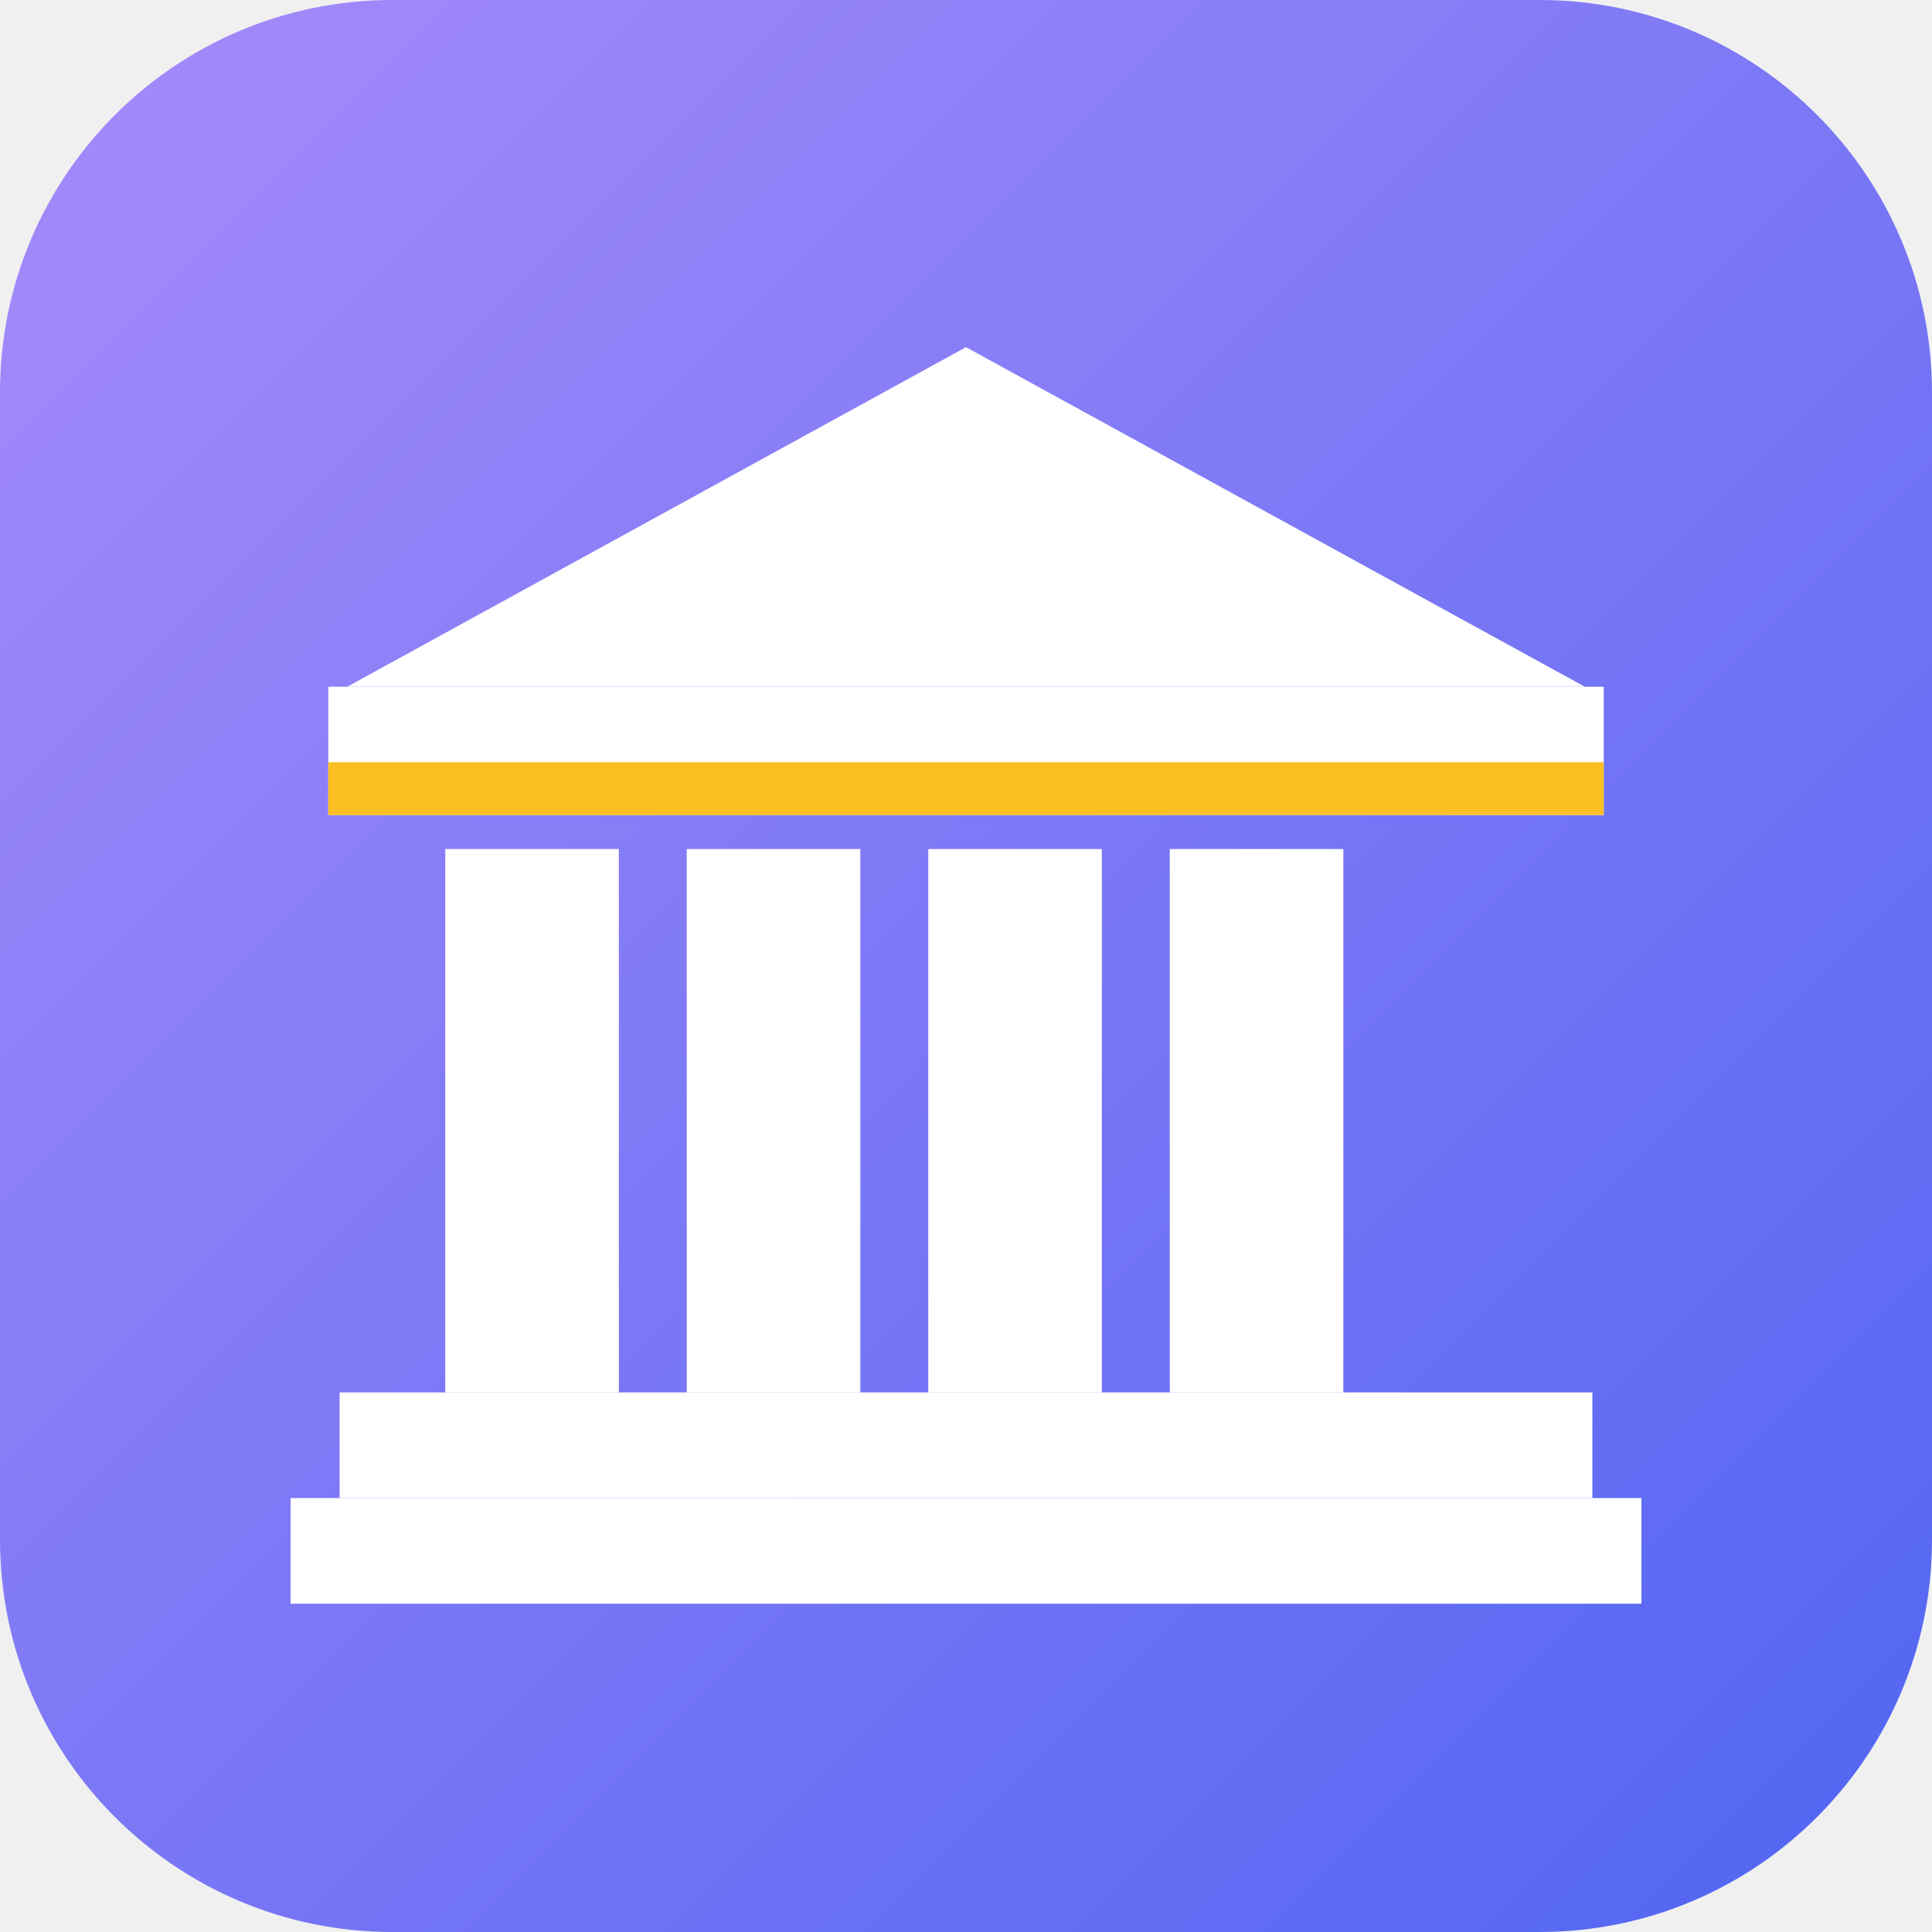
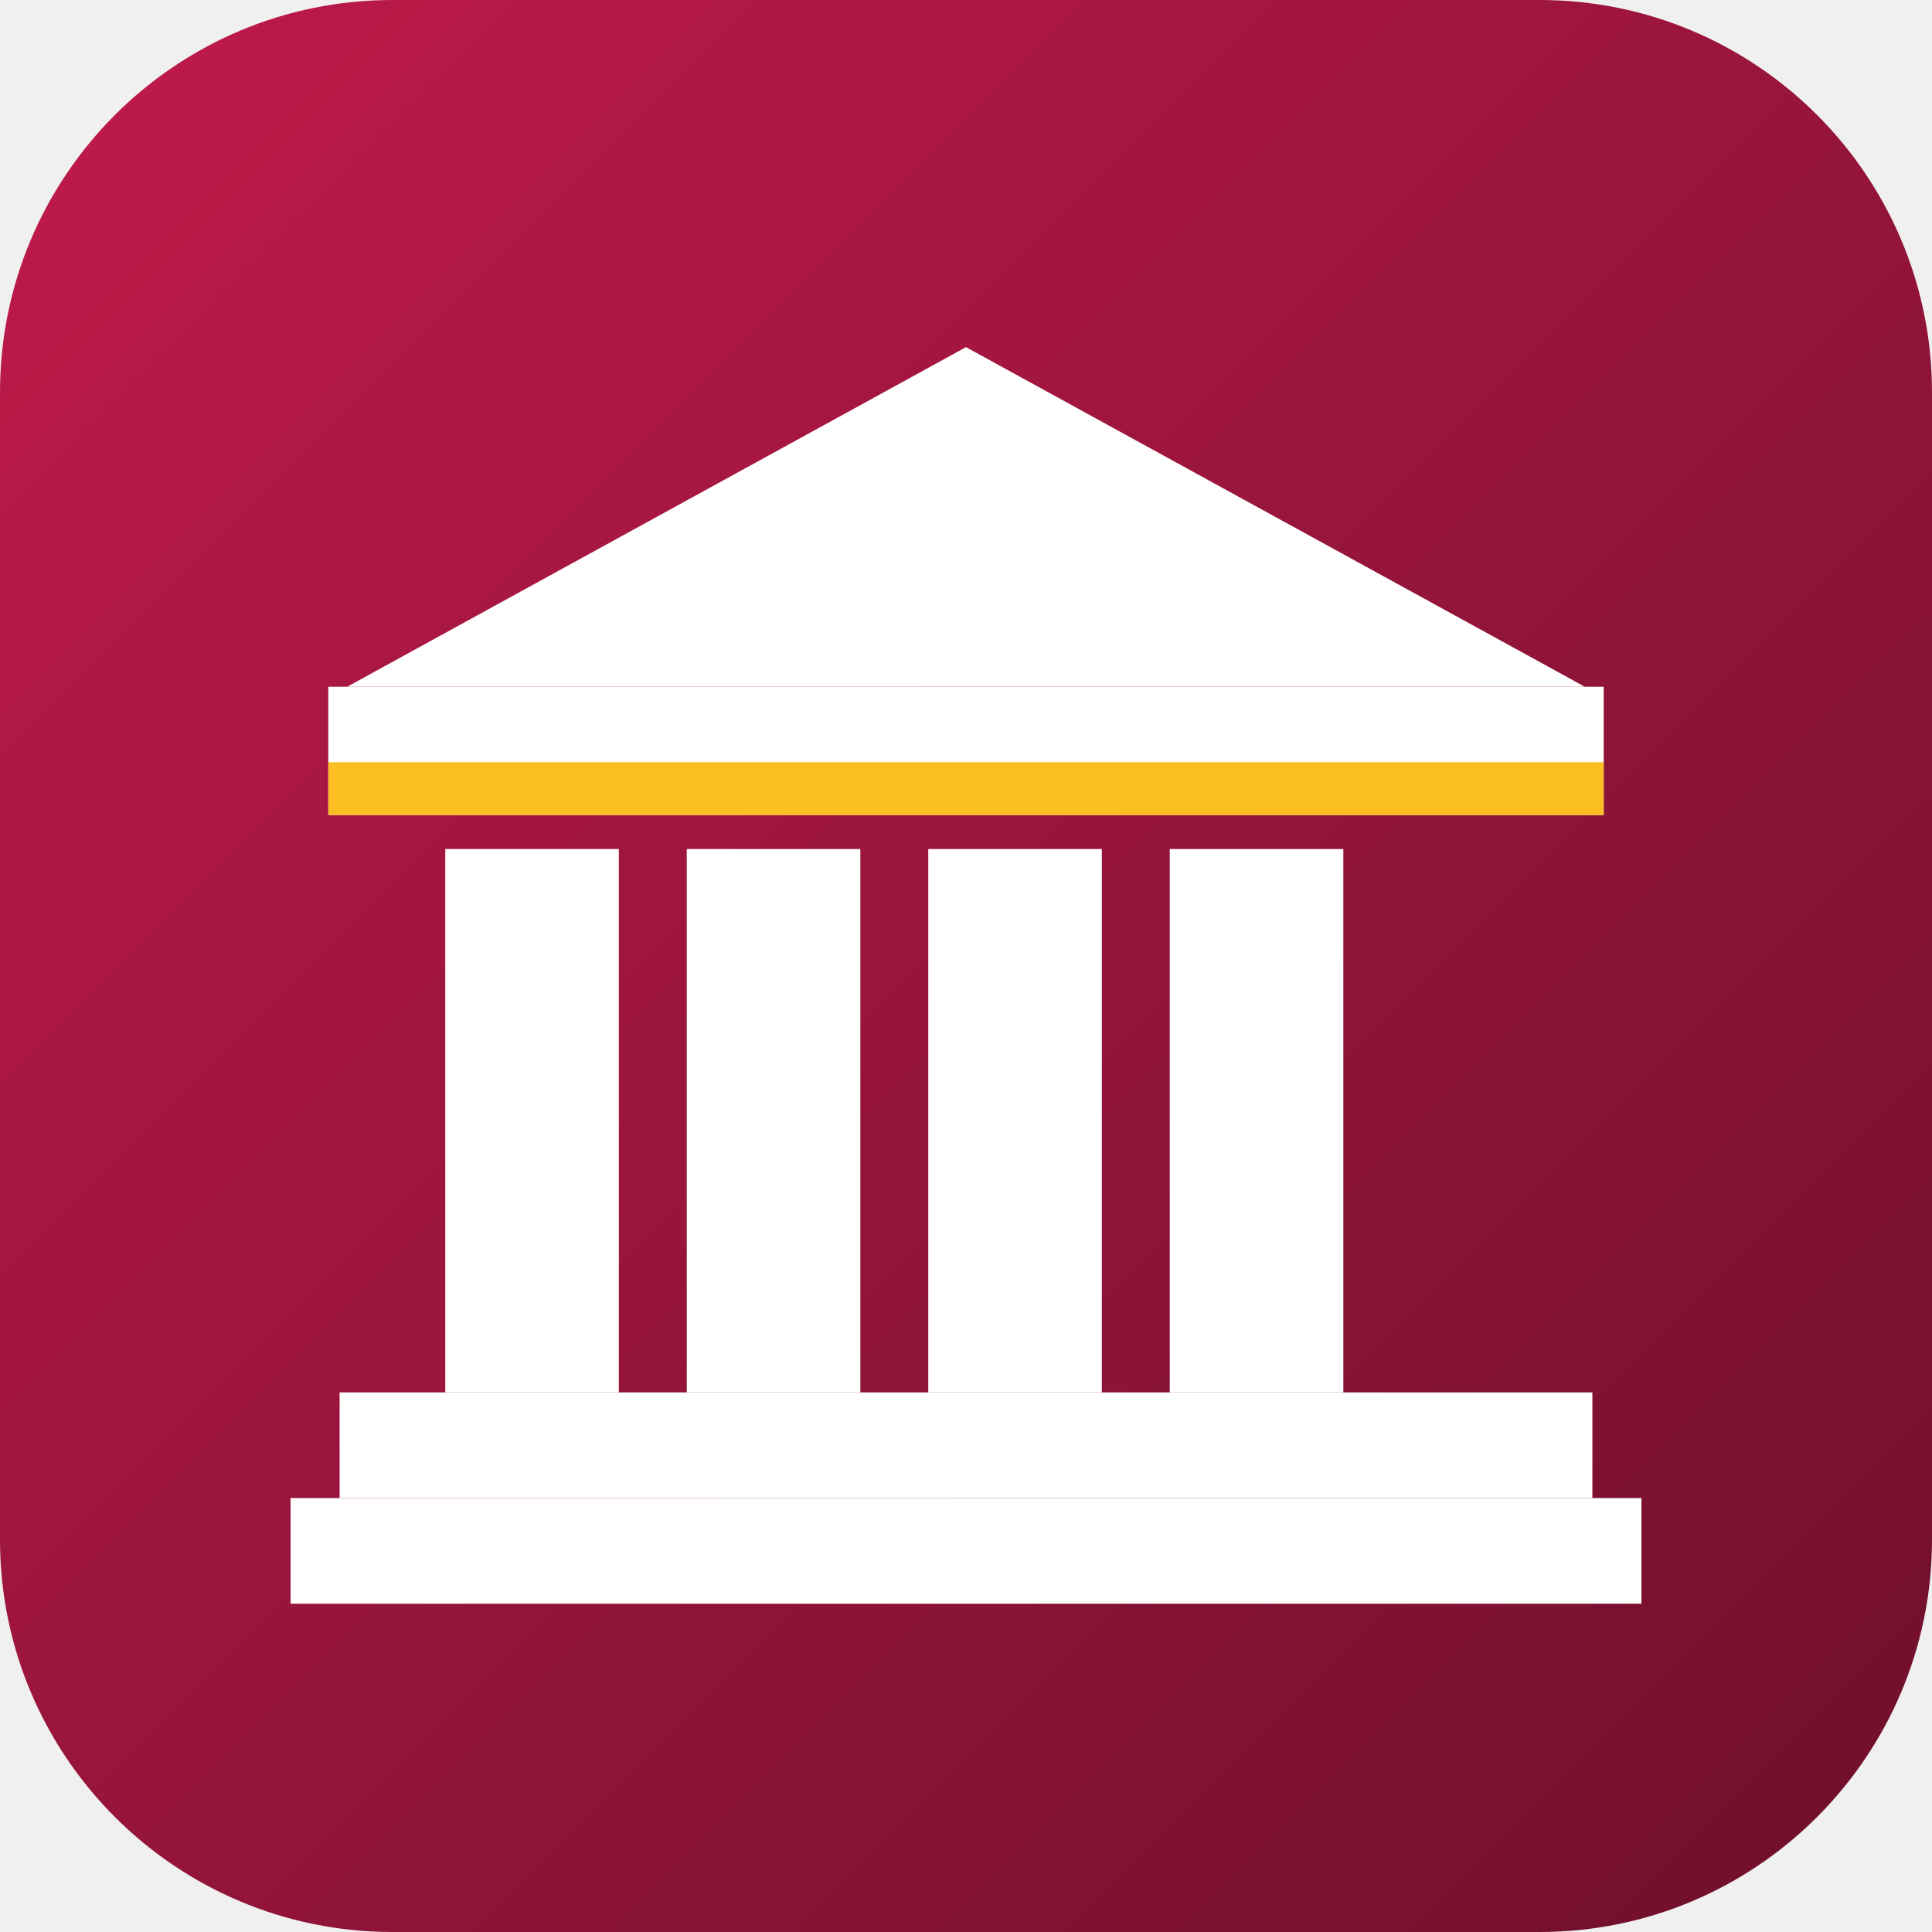
<svg xmlns="http://www.w3.org/2000/svg" viewBox="0 0 512 512" width="512" height="512">
  <defs>
    <linearGradient id="g" x1="0" y1="0" x2="1" y2="1">
-       <stop offset="0" stop-color="#a78bfa" />
-       <stop offset="1" stop-color="#4f65f1" />
+       <stop offset="0" stop-color="#c01a4b" />
+       <stop offset="1" stop-color="#6d0f2a" />
    </linearGradient>
  </defs>
  <rect width="512" height="512" rx="104" fill="url(#g)" />
  <g fill="#fff">
    <path d="M256 92 L92 182 h328 Z" />
    <rect x="87" y="182" width="338" height="34" />
    <rect x="215" y="202" width="338" height="0" />
    <rect x="118" y="225" width="46" height="144" />
    <rect x="182" y="225" width="46" height="144" />
    <rect x="246" y="225" width="46" height="144" />
    <rect x="310" y="225" width="46" height="144" />
    <rect x="90" y="369" width="332" height="28" />
    <rect x="77" y="397" width="358" height="28" />
  </g>
  <rect x="87" y="202" width="338" height="14" fill="#fbbf24" />
</svg>
